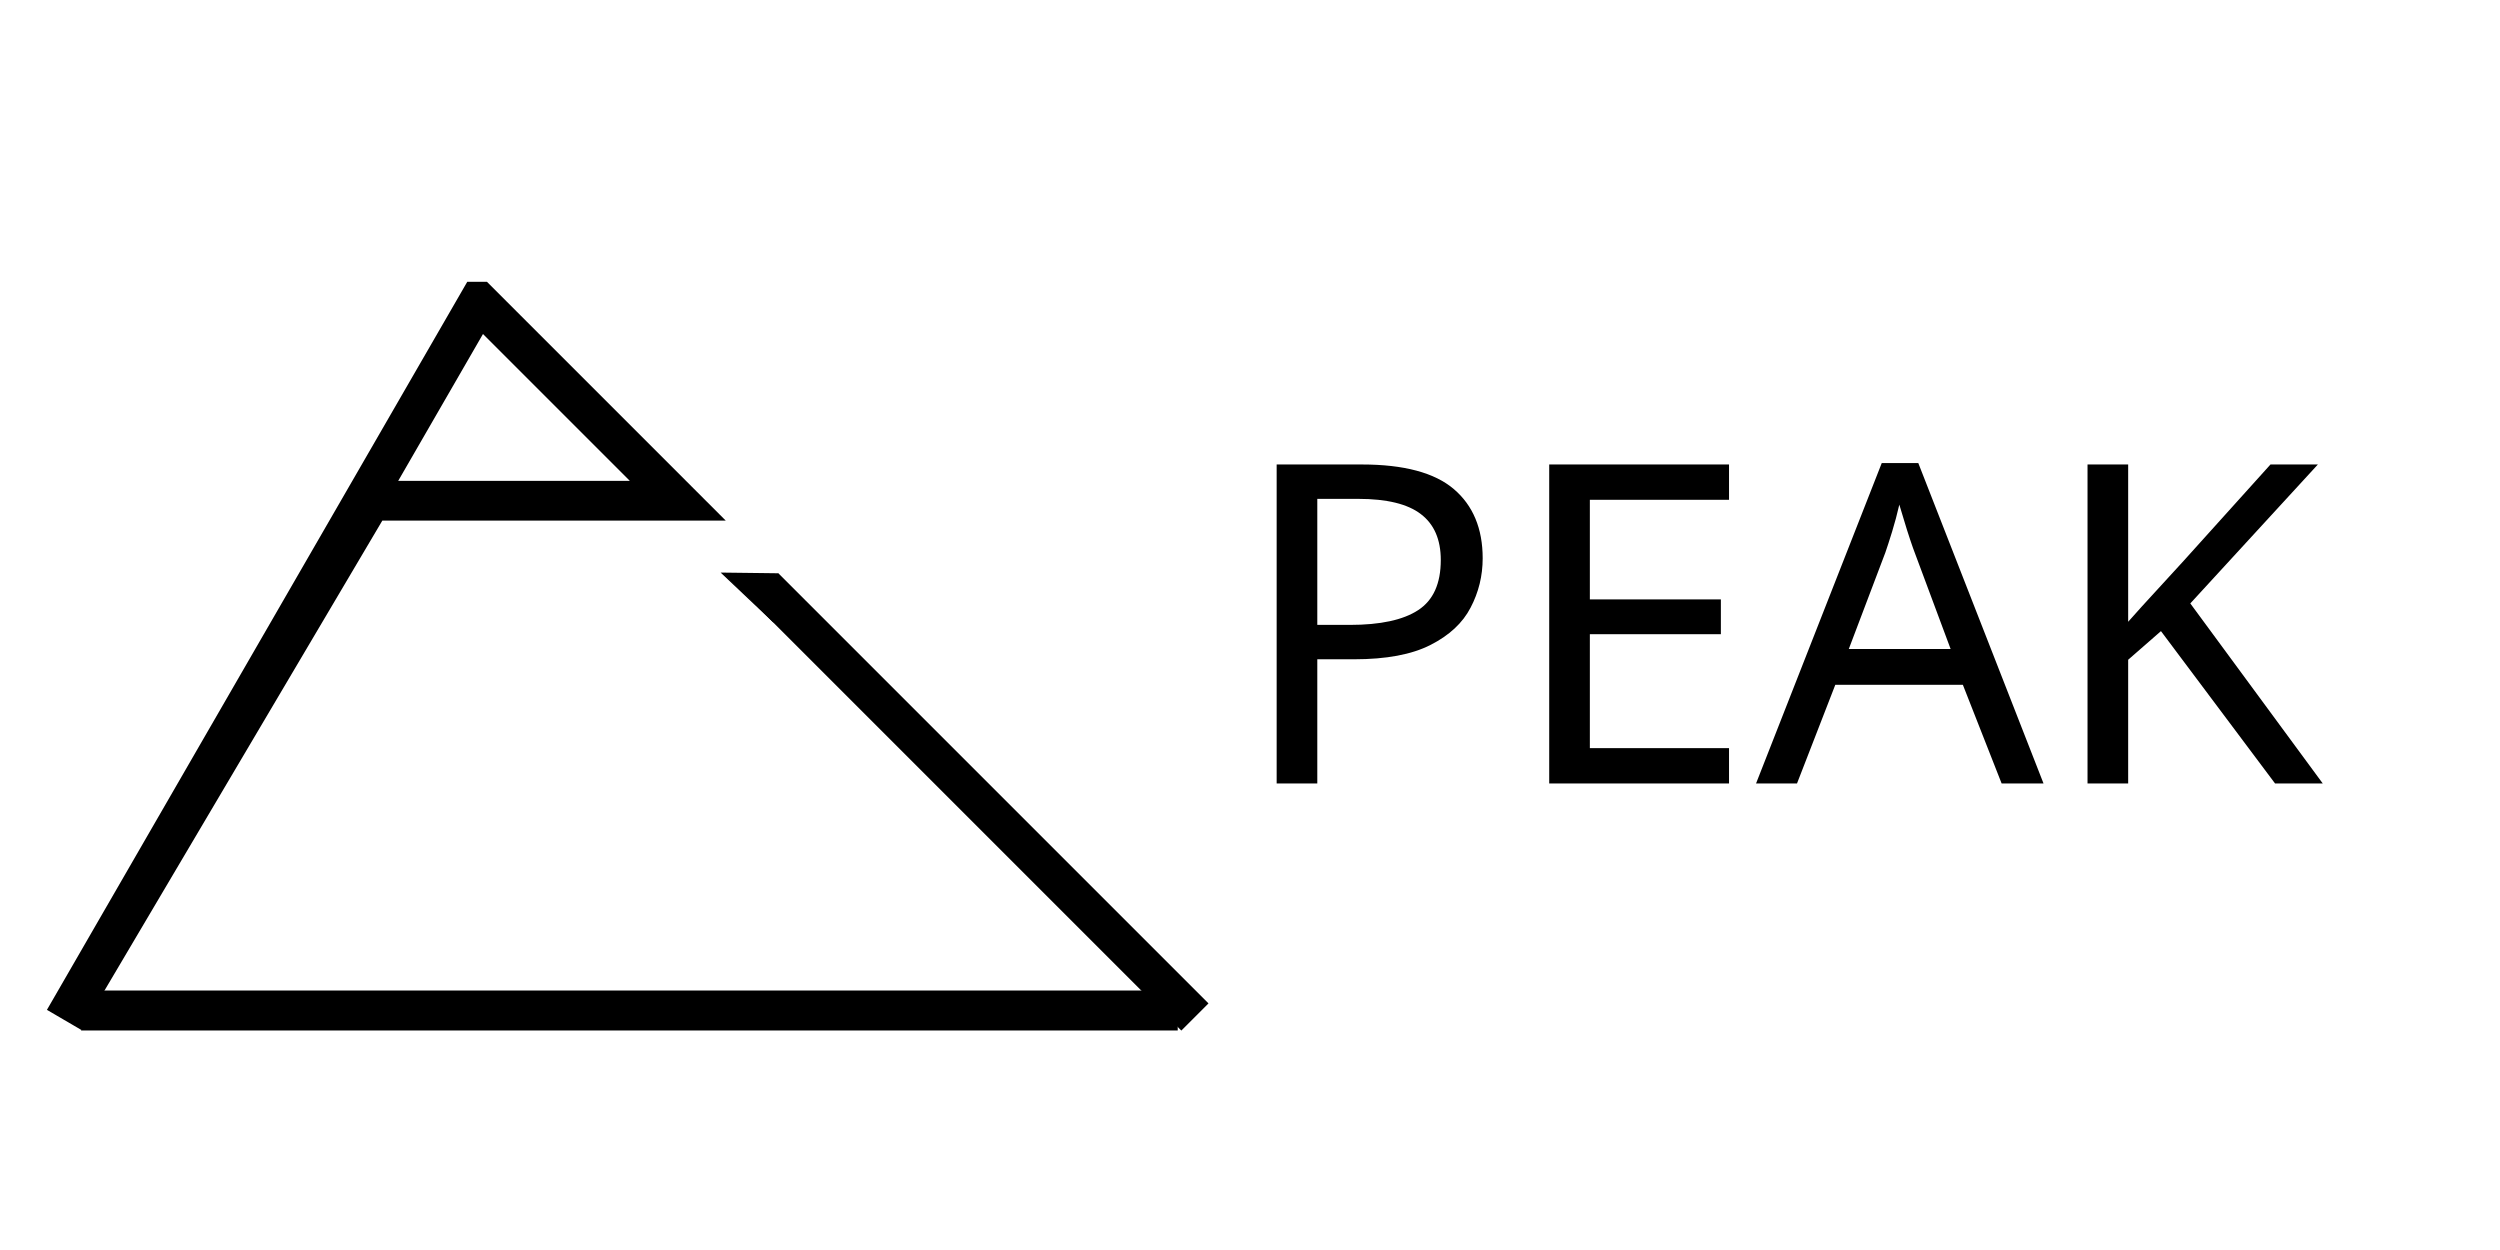
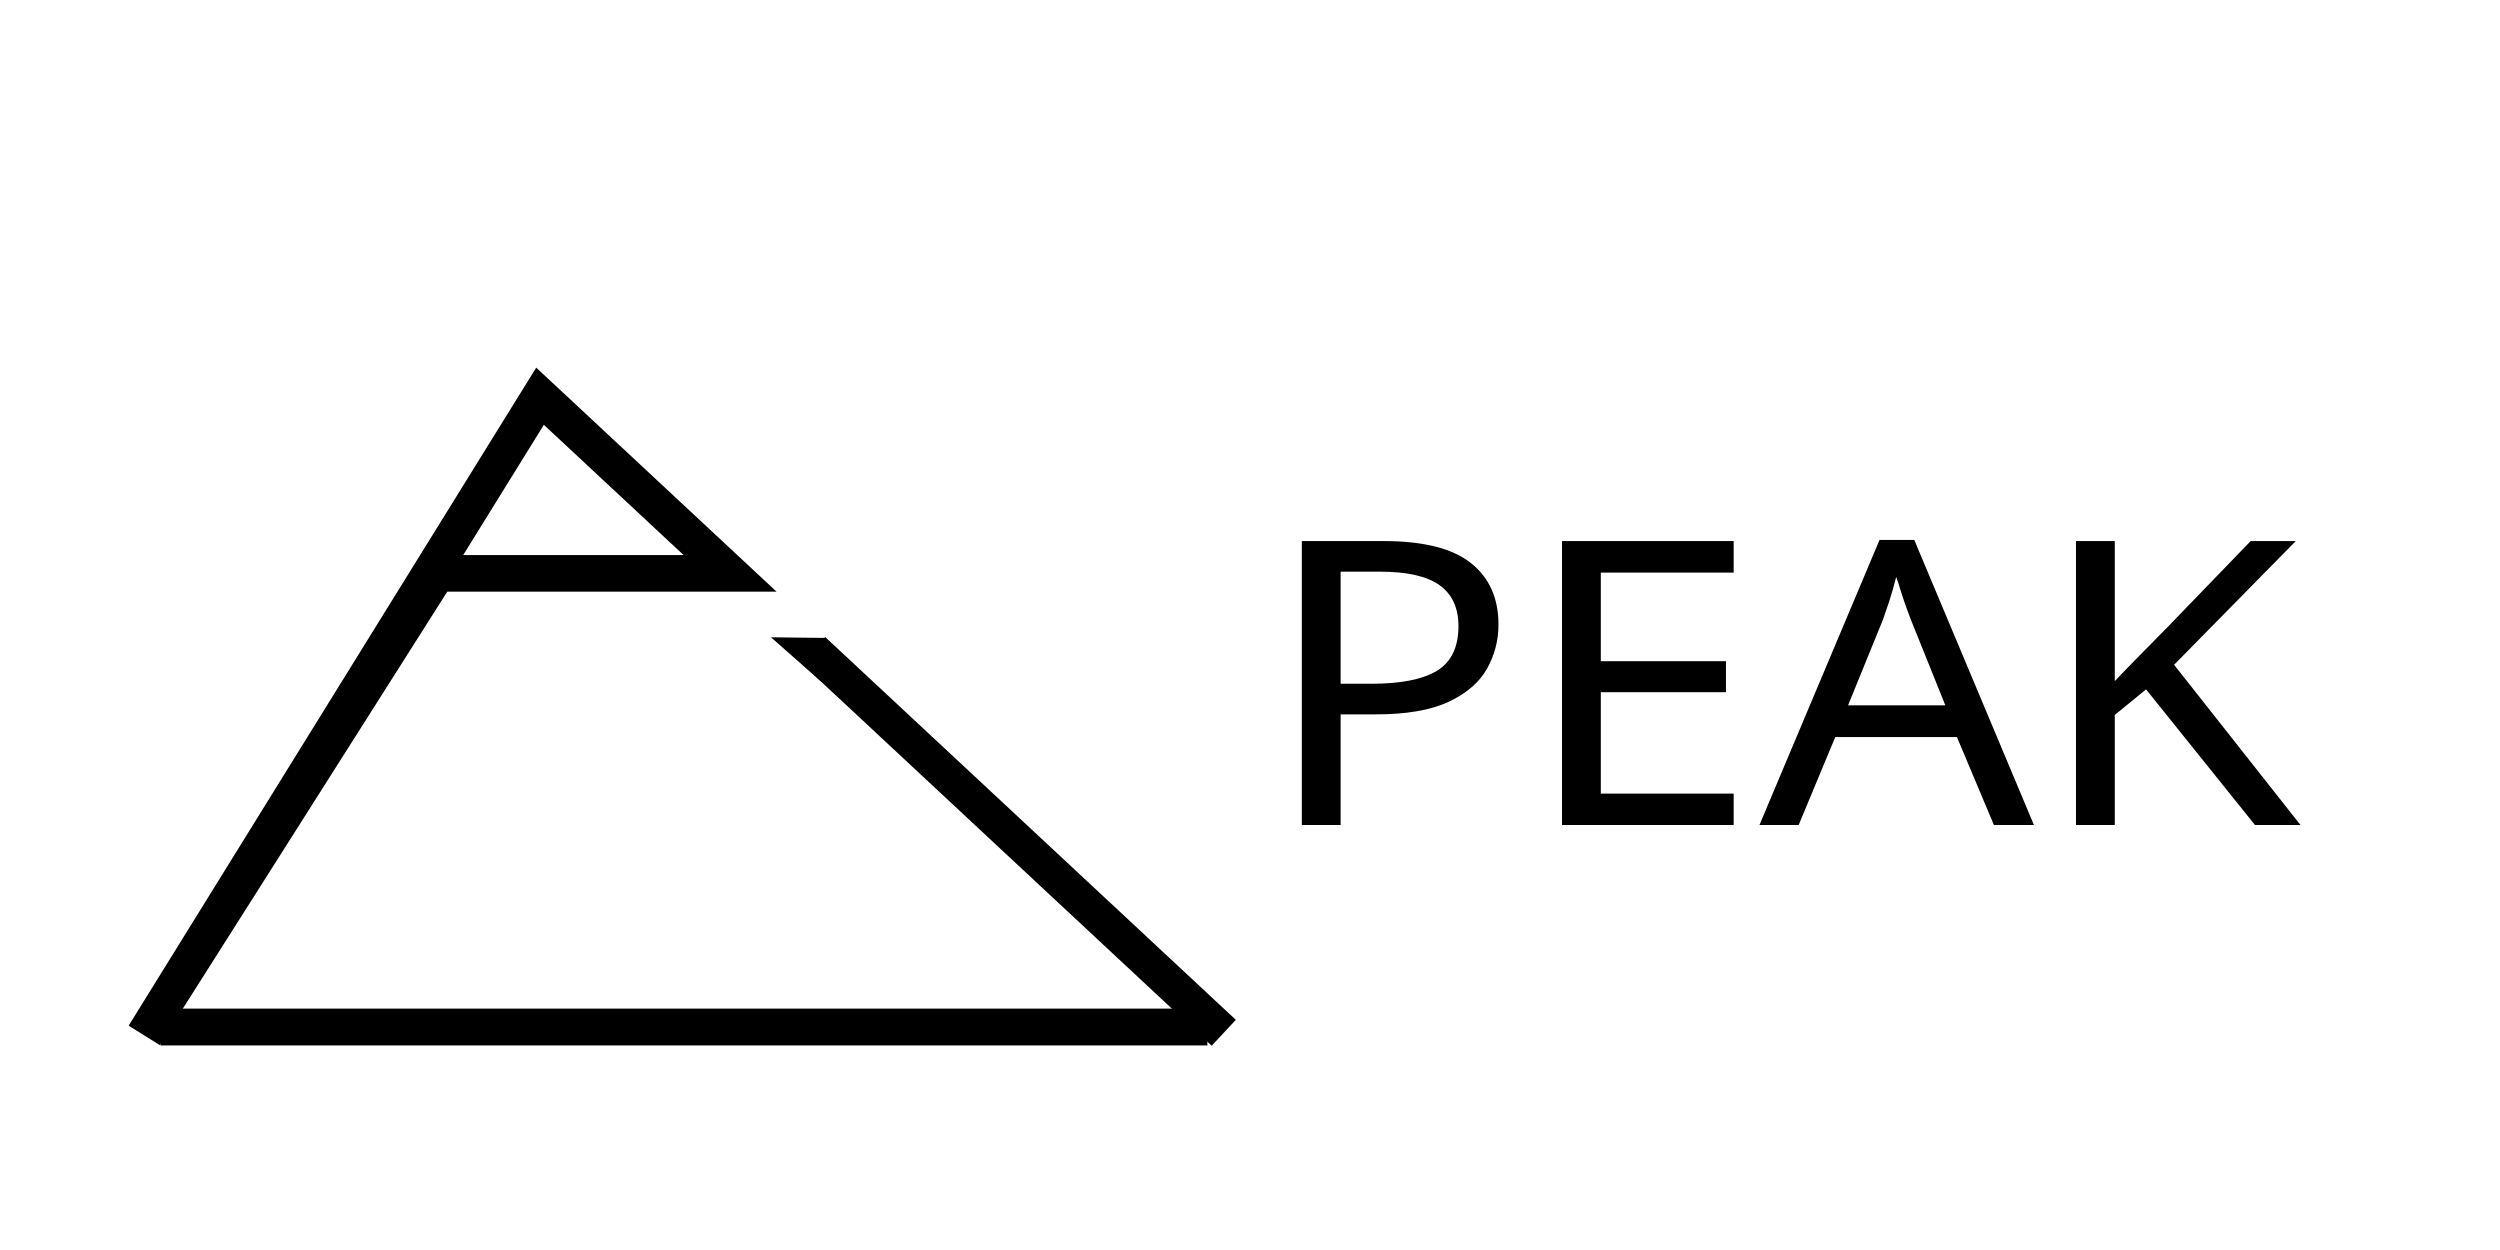
- <svg xmlns="http://www.w3.org/2000/svg" width="250" height="125" viewBox="0 0 250 125" id="svg2" version="1.1">
+ <svg xmlns="http://www.w3.org/2000/svg" width="200" height="100" viewBox="0 0 200 100" id="svg2" version="1.1">
  <defs id="defs4" />
-   <g id="layer1" transform="translate(0,-927.362)">
-     <path style="fill:none;fill-rule:evenodd;stroke:#000000;stroke-width:3.972;stroke-linecap:butt;stroke-linejoin:miter;stroke-miterlimit:4;stroke-dasharray:none;stroke-opacity:1" d="m 47.872,957.53 -41.459,71.81 30.638,-51.821 -0.378,-0.086 31.103,0 -19.903,-19.903 z" id="path3340" />
-     <path style="fill:none;fill-rule:evenodd;stroke:#000000;stroke-width:3.996;stroke-linecap:butt;stroke-linejoin:miter;stroke-miterlimit:4;stroke-dasharray:none;stroke-opacity:1" d="m 8.111,1028.412 109.661,0" id="path4222" />
-     <path style="fill:none;fill-rule:evenodd;stroke:#000000;stroke-width:3.842;stroke-linecap:butt;stroke-linejoin:bevel;stroke-miterlimit:4;stroke-dasharray:none;stroke-opacity:1" d="m 76.478,986.049 43.012,43.012" id="path4224" />
-     <path style="stroke:#000000;stroke-width:1;stroke-linecap:butt;stroke-linejoin:miter;stroke-miterlimit:4;stroke-dasharray:none;stroke-opacity:1" id="path4266" d="m 358.661,382.719 -28.626,-18.652 30.466,-15.465 z" transform="matrix(0.1784356,0.07423593,-0.00358959,0.1418709,14.6583,908.5495)" />
-     <text xml:space="preserve" style="font-style:normal;font-weight:normal;font-size:44.859px;line-height:125%;font-family:sans-serif;letter-spacing:0px;word-spacing:0px;fill:#000000;fill-opacity:1;stroke:none;stroke-width:1px;stroke-linecap:butt;stroke-linejoin:miter;stroke-opacity:1" x="122.786" y="1009.953" id="text4391" transform="scale(1.004223,0.9957953)">
-       <tspan x="122.786" y="1009.953" id="tspan4393">
-         <tspan x="122.786" y="1009.953" id="tspan4395">PEAK</tspan>
+   <g id="layer1" transform="translate(0,-952.362)">
+     <path style="fill:none;fill-rule:evenodd;stroke:#000000;stroke-width:2.929;stroke-linecap:butt;stroke-linejoin:miter;stroke-miterlimit:4;stroke-dasharray:none;stroke-opacity:1" d="m 43.203,984.06 -31.665,51.125 23.4,-36.894 -0.289,-0.061 23.755,0 -15.201,-14.17 z" id="path3340" />
+     <path style="fill:none;fill-rule:evenodd;stroke:#000000;stroke-width:2.947;stroke-linecap:butt;stroke-linejoin:miter;stroke-miterlimit:4;stroke-dasharray:none;stroke-opacity:1" d="m 12.835,1034.524 83.754,0" id="path4222" />
+     <path style="fill:none;fill-rule:evenodd;stroke:#000000;stroke-width:2.833;stroke-linecap:butt;stroke-linejoin:bevel;stroke-miterlimit:4;stroke-dasharray:none;stroke-opacity:1" d="m 65.051,1004.363 32.85,30.622" id="path4224" />
+     <path style="stroke:#000000;stroke-width:1;stroke-linecap:butt;stroke-linejoin:miter;stroke-miterlimit:4;stroke-dasharray:none;stroke-opacity:1" id="path4266" d="m 358.661,382.719 -28.626,-18.652 30.466,-15.465 z" transform="matrix(0.1362811,0.05285174,-0.00274157,0.101004,17.83607,949.1883)" />
+     <text xml:space="preserve" style="font-style:normal;font-weight:normal;font-size:33.079px;line-height:125%;font-family:sans-serif;letter-spacing:0px;word-spacing:0px;fill:#000000;fill-opacity:1;stroke:none;stroke-width:1px;stroke-linecap:butt;stroke-linejoin:miter;stroke-opacity:1" x="96.926" y="1059.217" id="text4391" transform="scale(1.040122,0.9614253)">
+       <tspan x="96.926" y="1059.217" id="tspan4393">
+         <tspan x="96.926" y="1059.217" id="tspan4395">PEAK</tspan>
      </tspan>
    </text>
  </g>
</svg>
